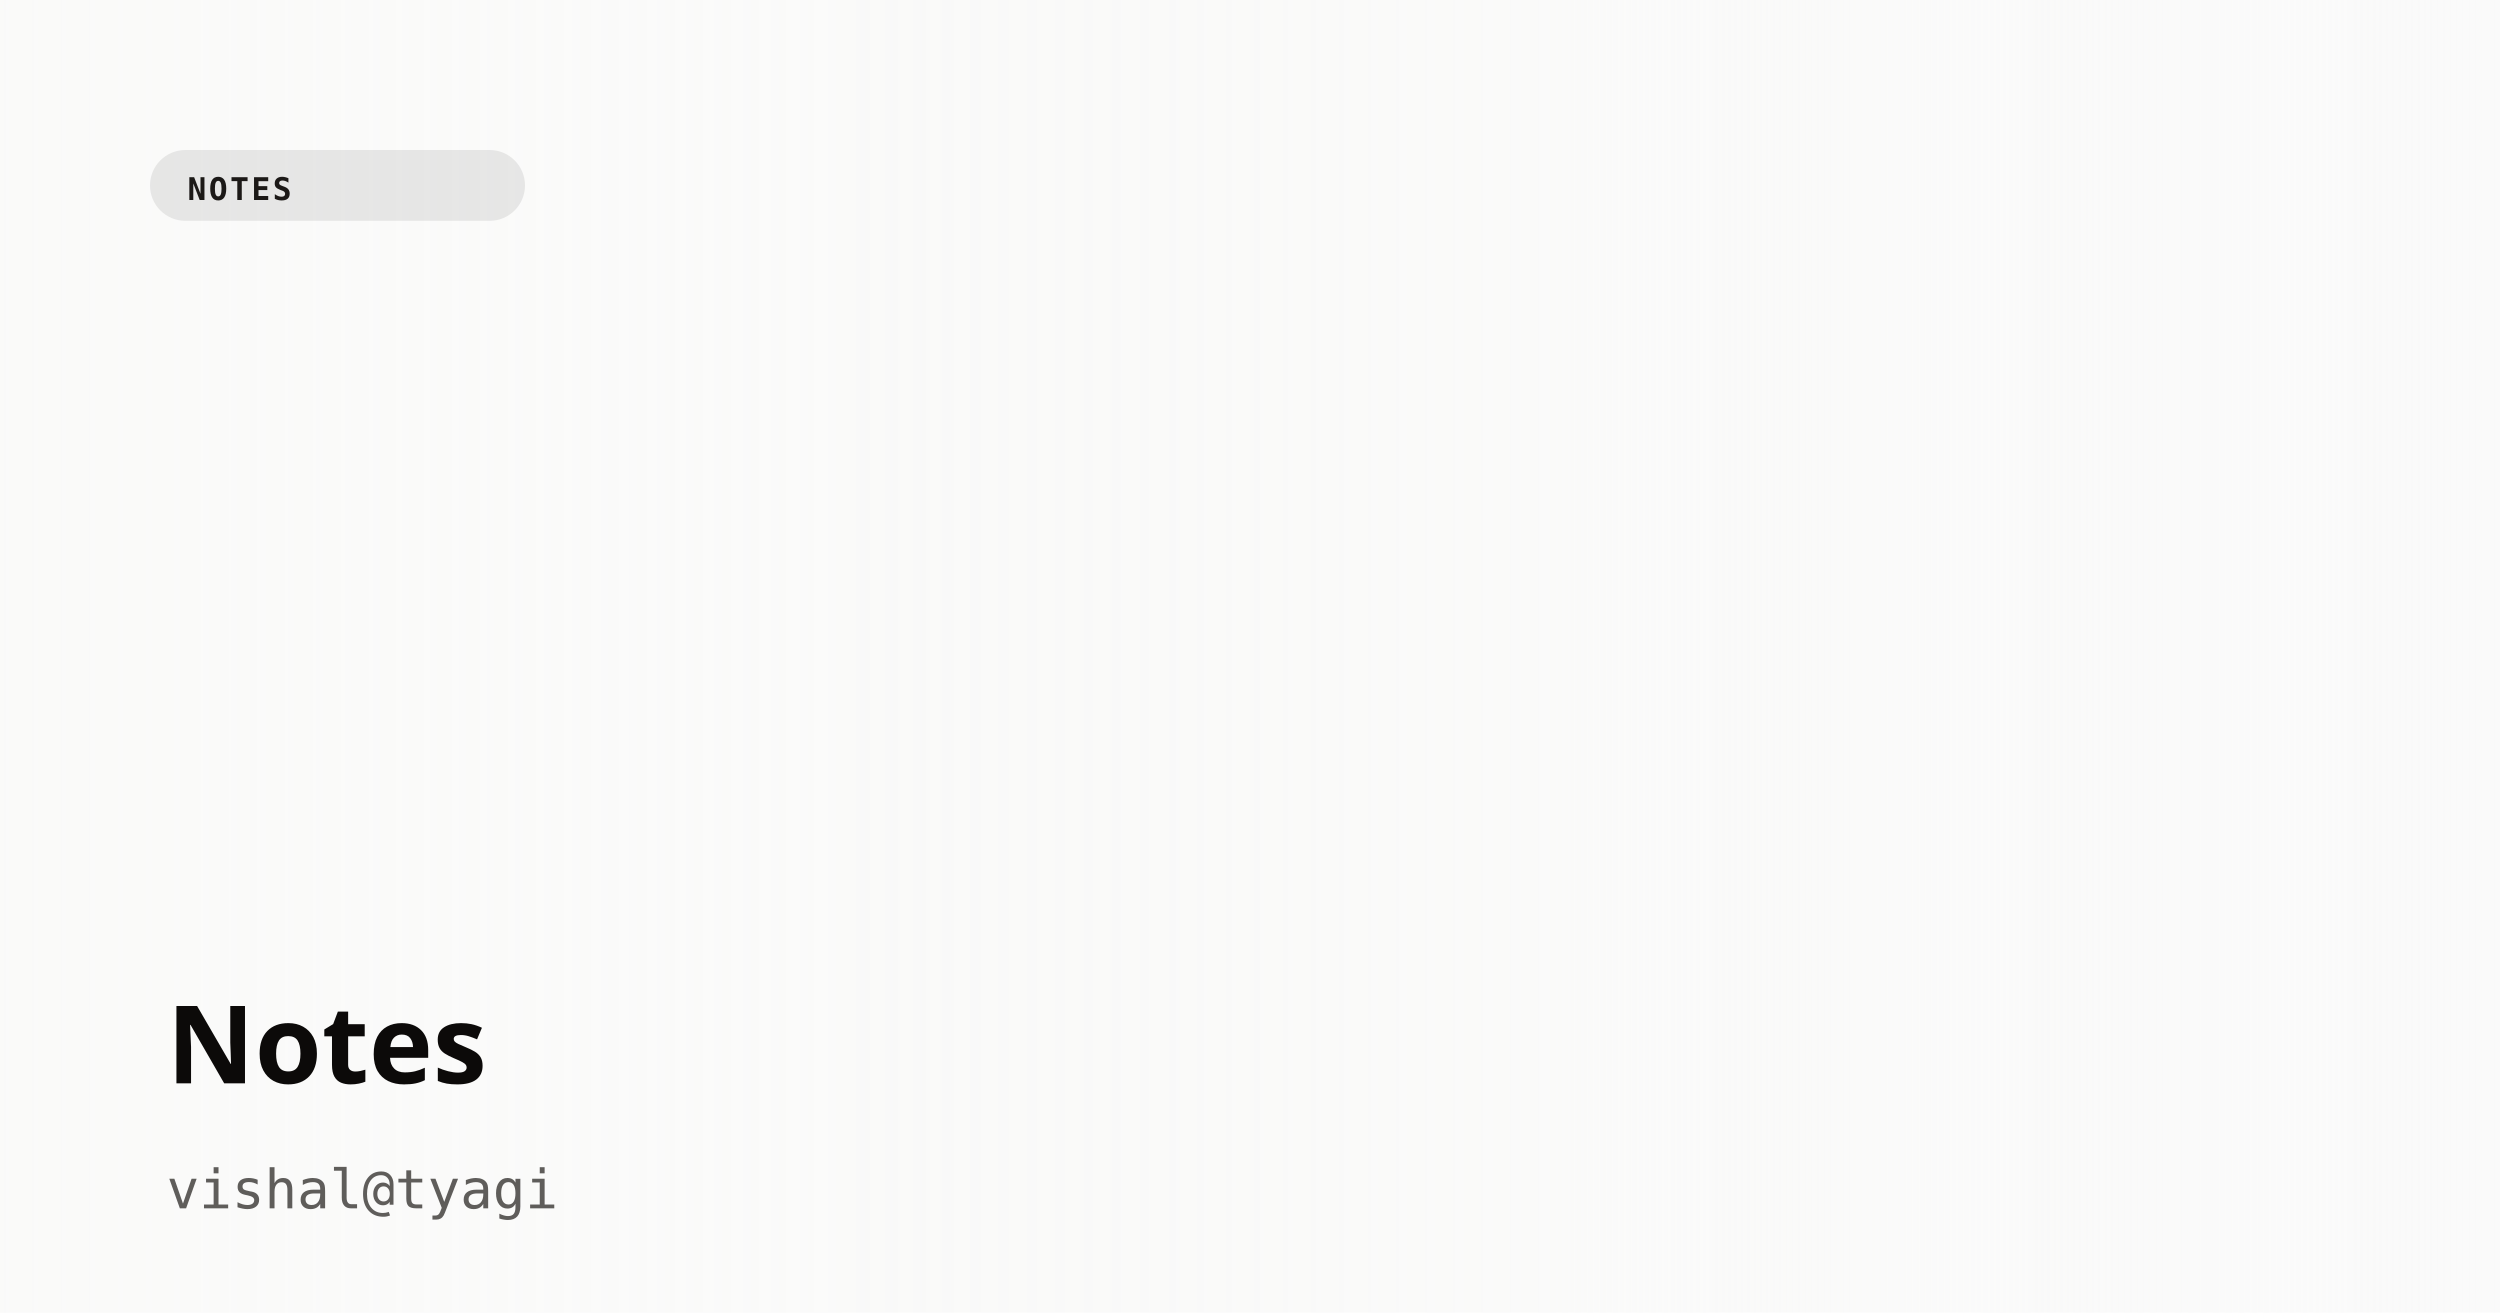
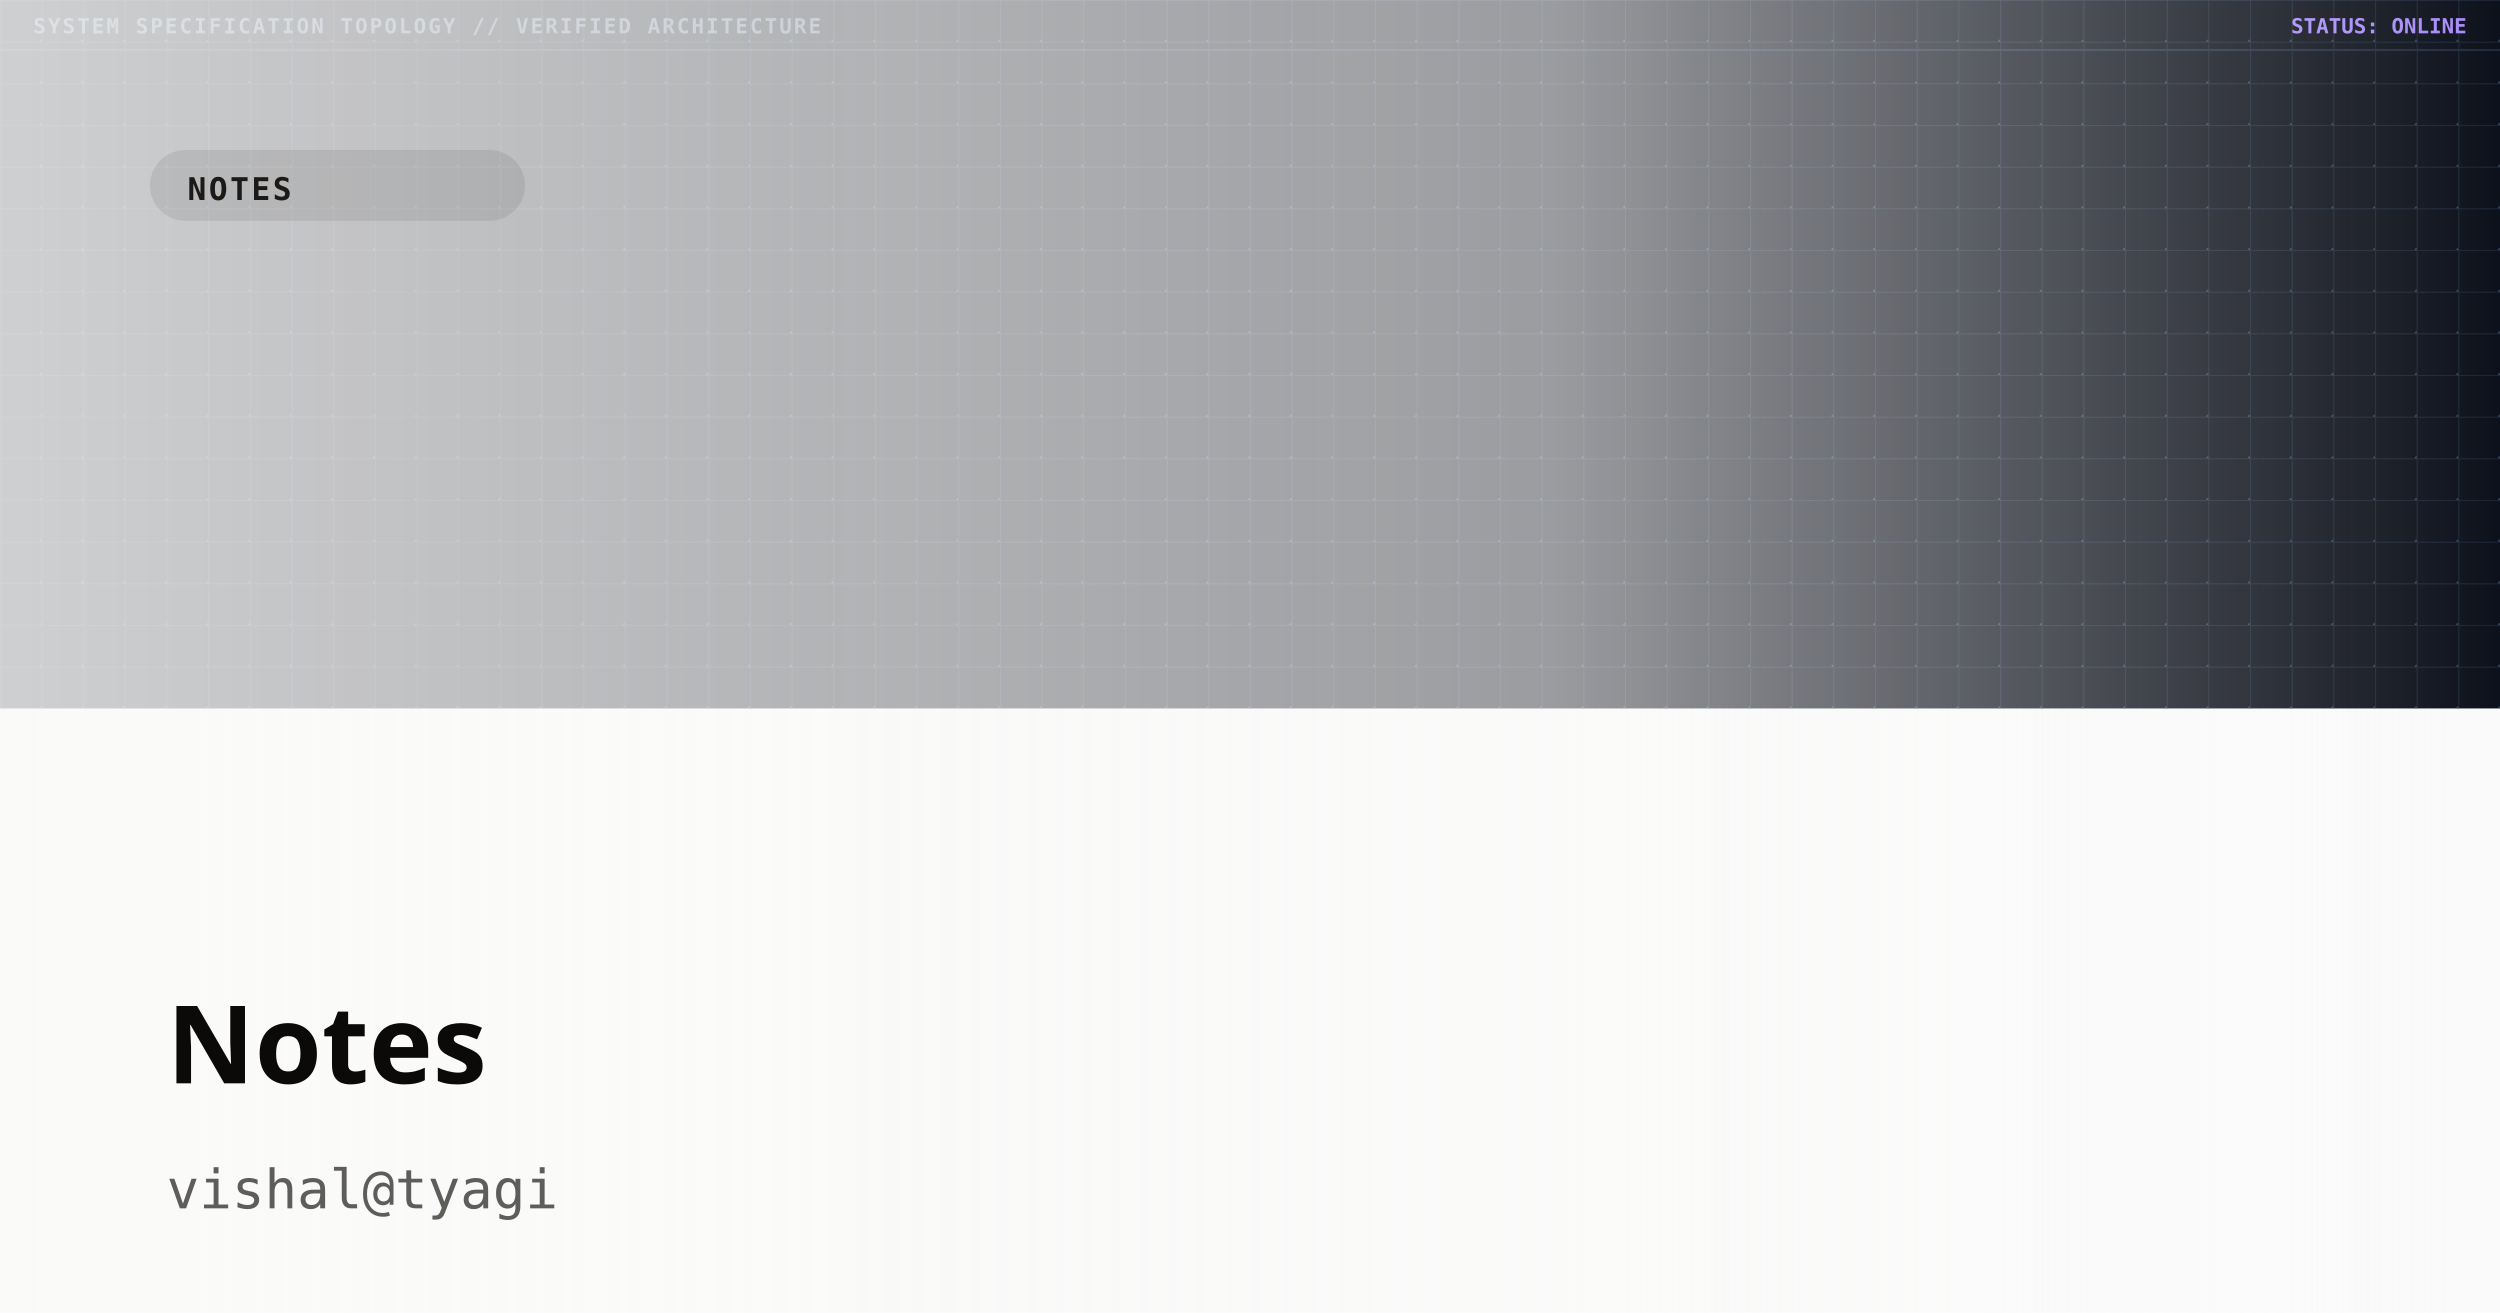
<svg xmlns="http://www.w3.org/2000/svg" width="1200" height="630" viewBox="0 0 1200 630">
  <defs>
+     <pattern id="notes-grid" width="20" height="20" patternUnits="userSpaceOnUse">
+       <path d="M 20 0 L 0 0 0 20" fill="none" stroke="#1E293B" stroke-width="0.75" />
+       <circle cx="20" cy="20" r="1" fill="#334155" />
+     </pattern>
    <linearGradient id="notes-scrim" x1="0" y1="0" x2="1" y2="0">
      <stop offset="0%" stop-color="#fafaf9" stop-opacity="0.82" />
      <stop offset="62%" stop-color="#fafaf9" stop-opacity="0.6" />
      <stop offset="100%" stop-color="#fafaf9" stop-opacity="0" />
    </linearGradient>
  </defs>
  <rect width="1200" height="630" fill="#fafafa" />
-   <rect width="1200" height="340" fill="#fafafa" />
+   <rect width="1200" height="340" fill="#0B0F19" />
+   <rect width="1200" height="340" fill="url(#notes-grid)" />
+   <line x1="0" y1="24" x2="1200" y2="24" stroke="#1E293B" stroke-width="1" />
+   <text x="16" y="16" font-family="monospace" font-size="10" font-weight="600" fill="#64748B" letter-spacing="1">SYSTEM SPECIFICATION TOPOLOGY // VERIFIED ARCHITECTURE</text>
+   <text x="1184" y="16" text-anchor="end" font-family="monospace" font-size="10" font-weight="600" fill="#A78BFA">STATUS: ONLINE</text>
  <rect width="1200" height="630" fill="url(#notes-scrim)" />
  <rect x="72" y="72" width="180" height="34" rx="17" fill="#0c0a09" fill-opacity="0.08" />
  <text x="90" y="96" font-family="monospace" font-size="15" font-weight="600" letter-spacing="0.08em" fill="#1c1917">NOTES</text>
  <text font-family="sans-serif" font-size="52" font-weight="700" fill="#0c0a09">
    <tspan x="80" y="520">Notes</tspan>
  </text>
  <text x="80" y="580" font-family="monospace" font-size="26" fill="#1c1917" opacity="0.7">vishal@tyagi</text>
</svg>
